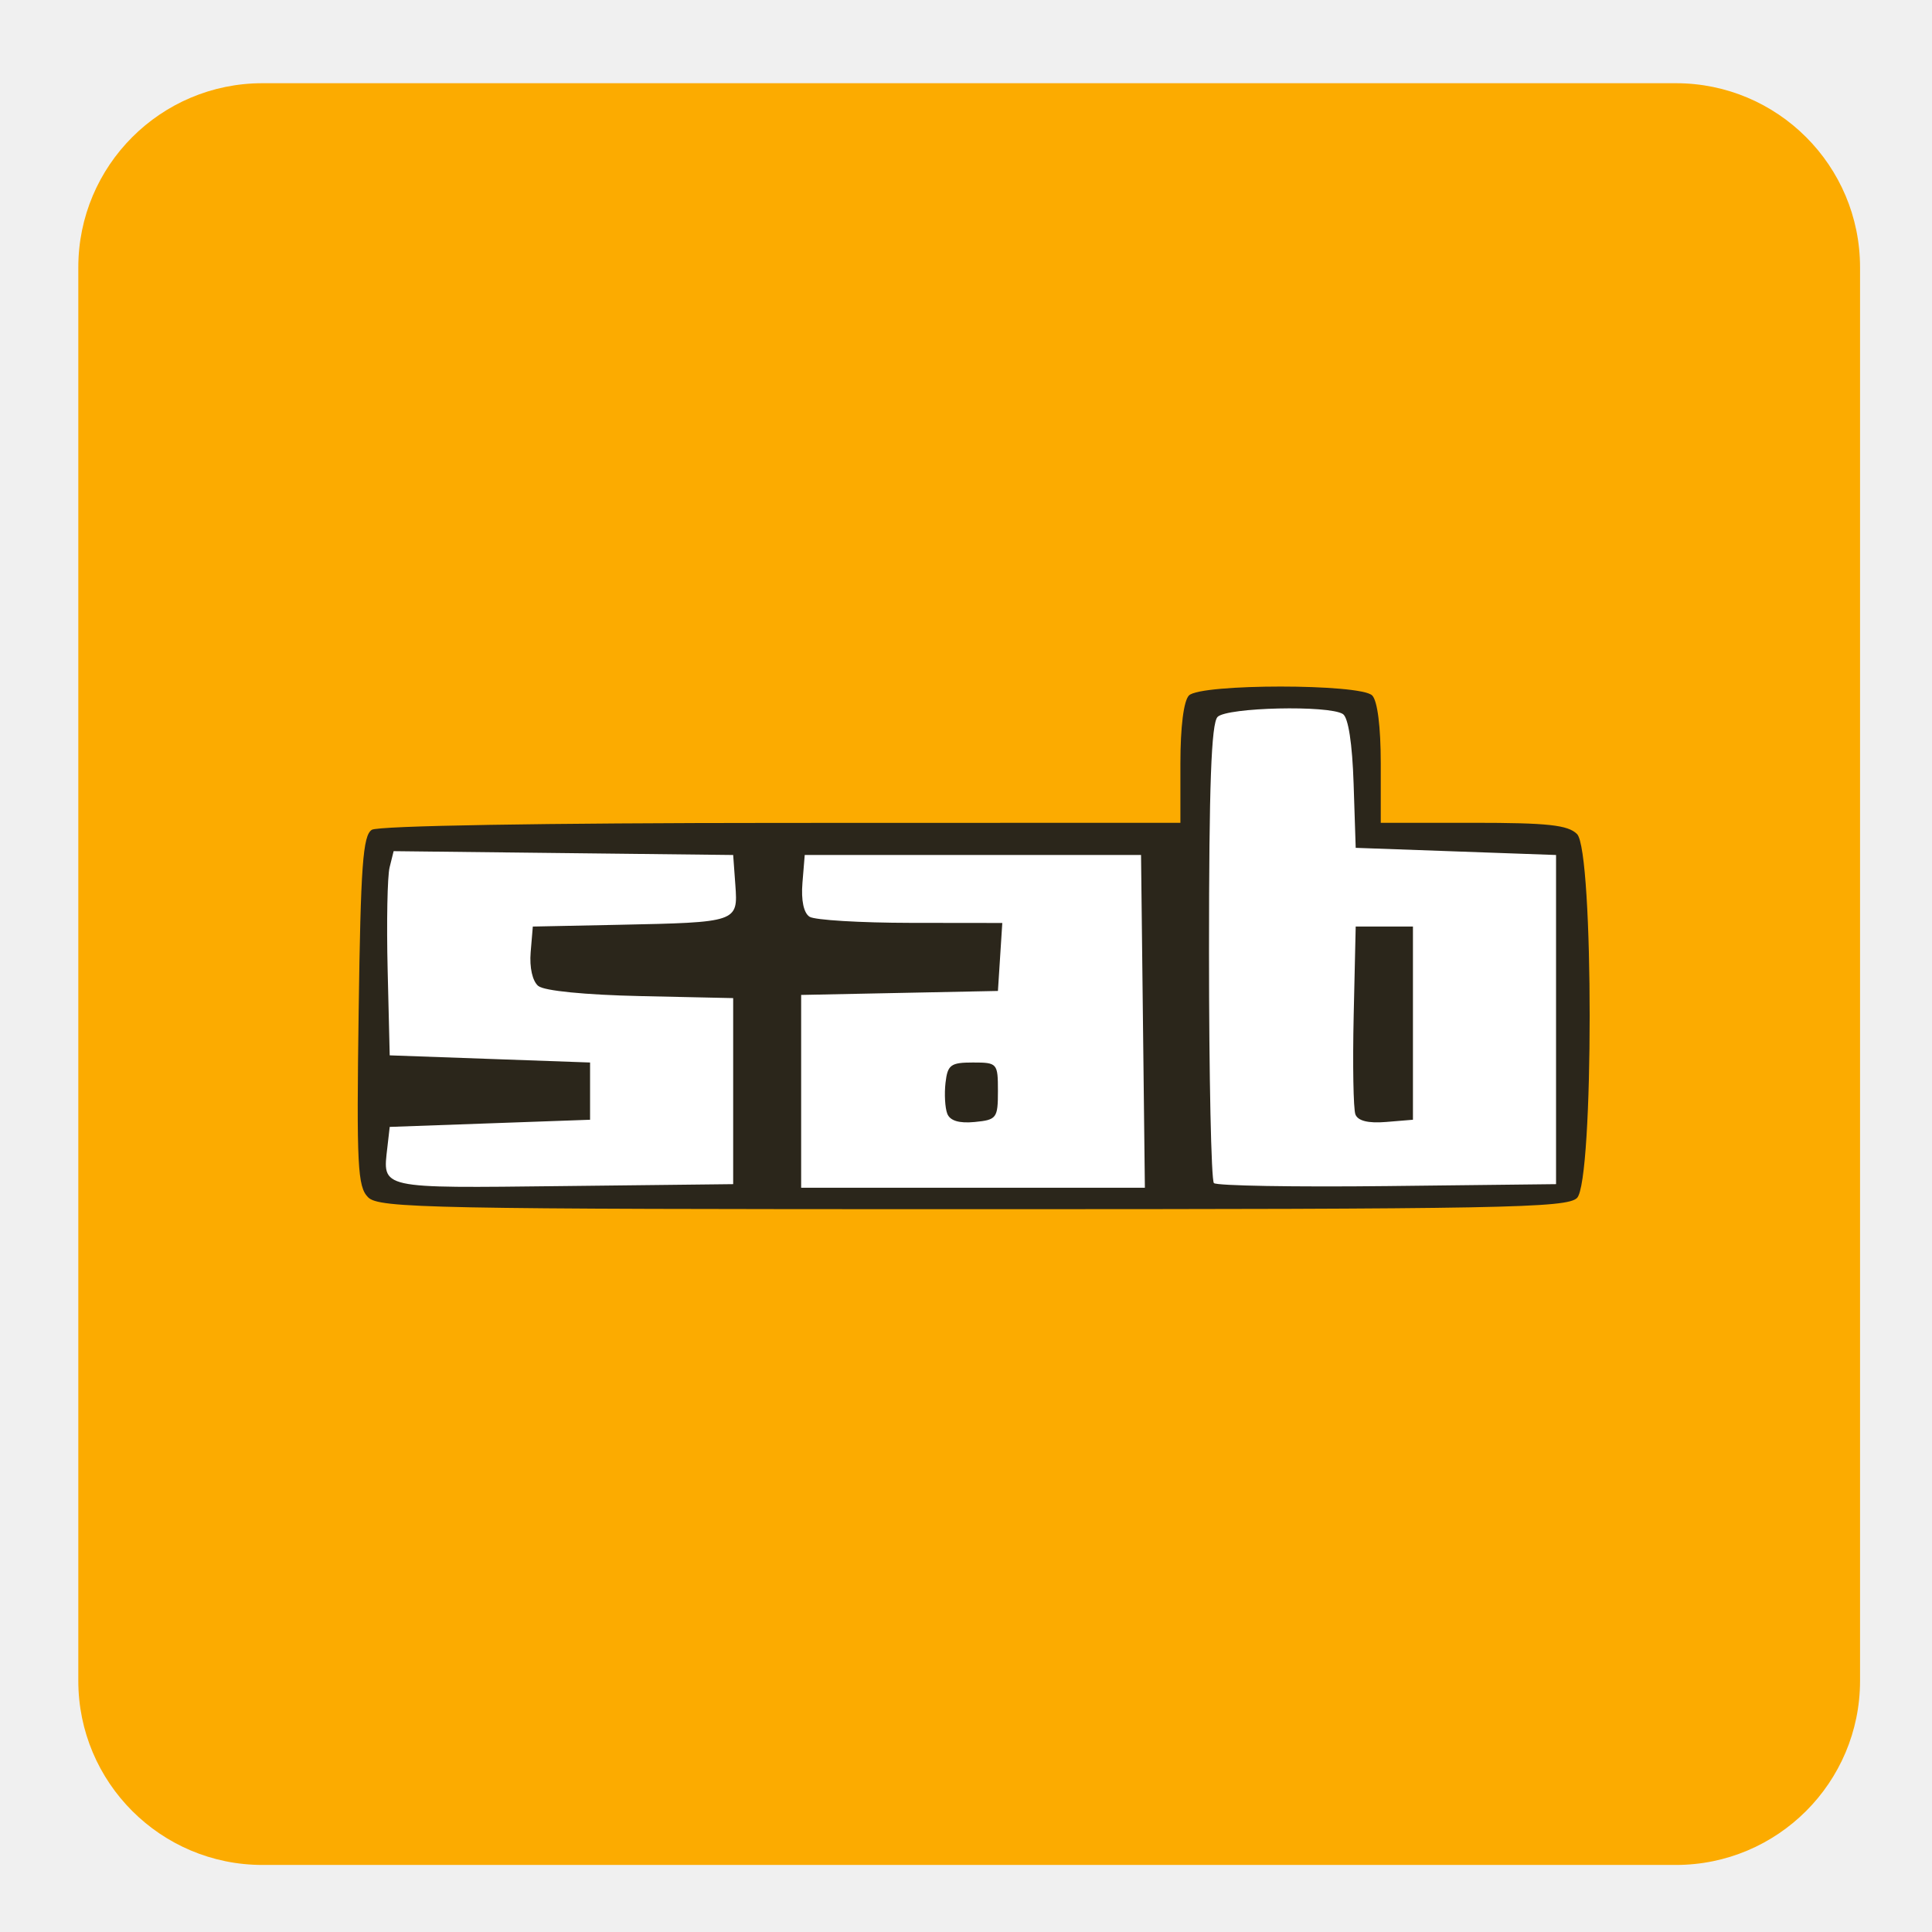
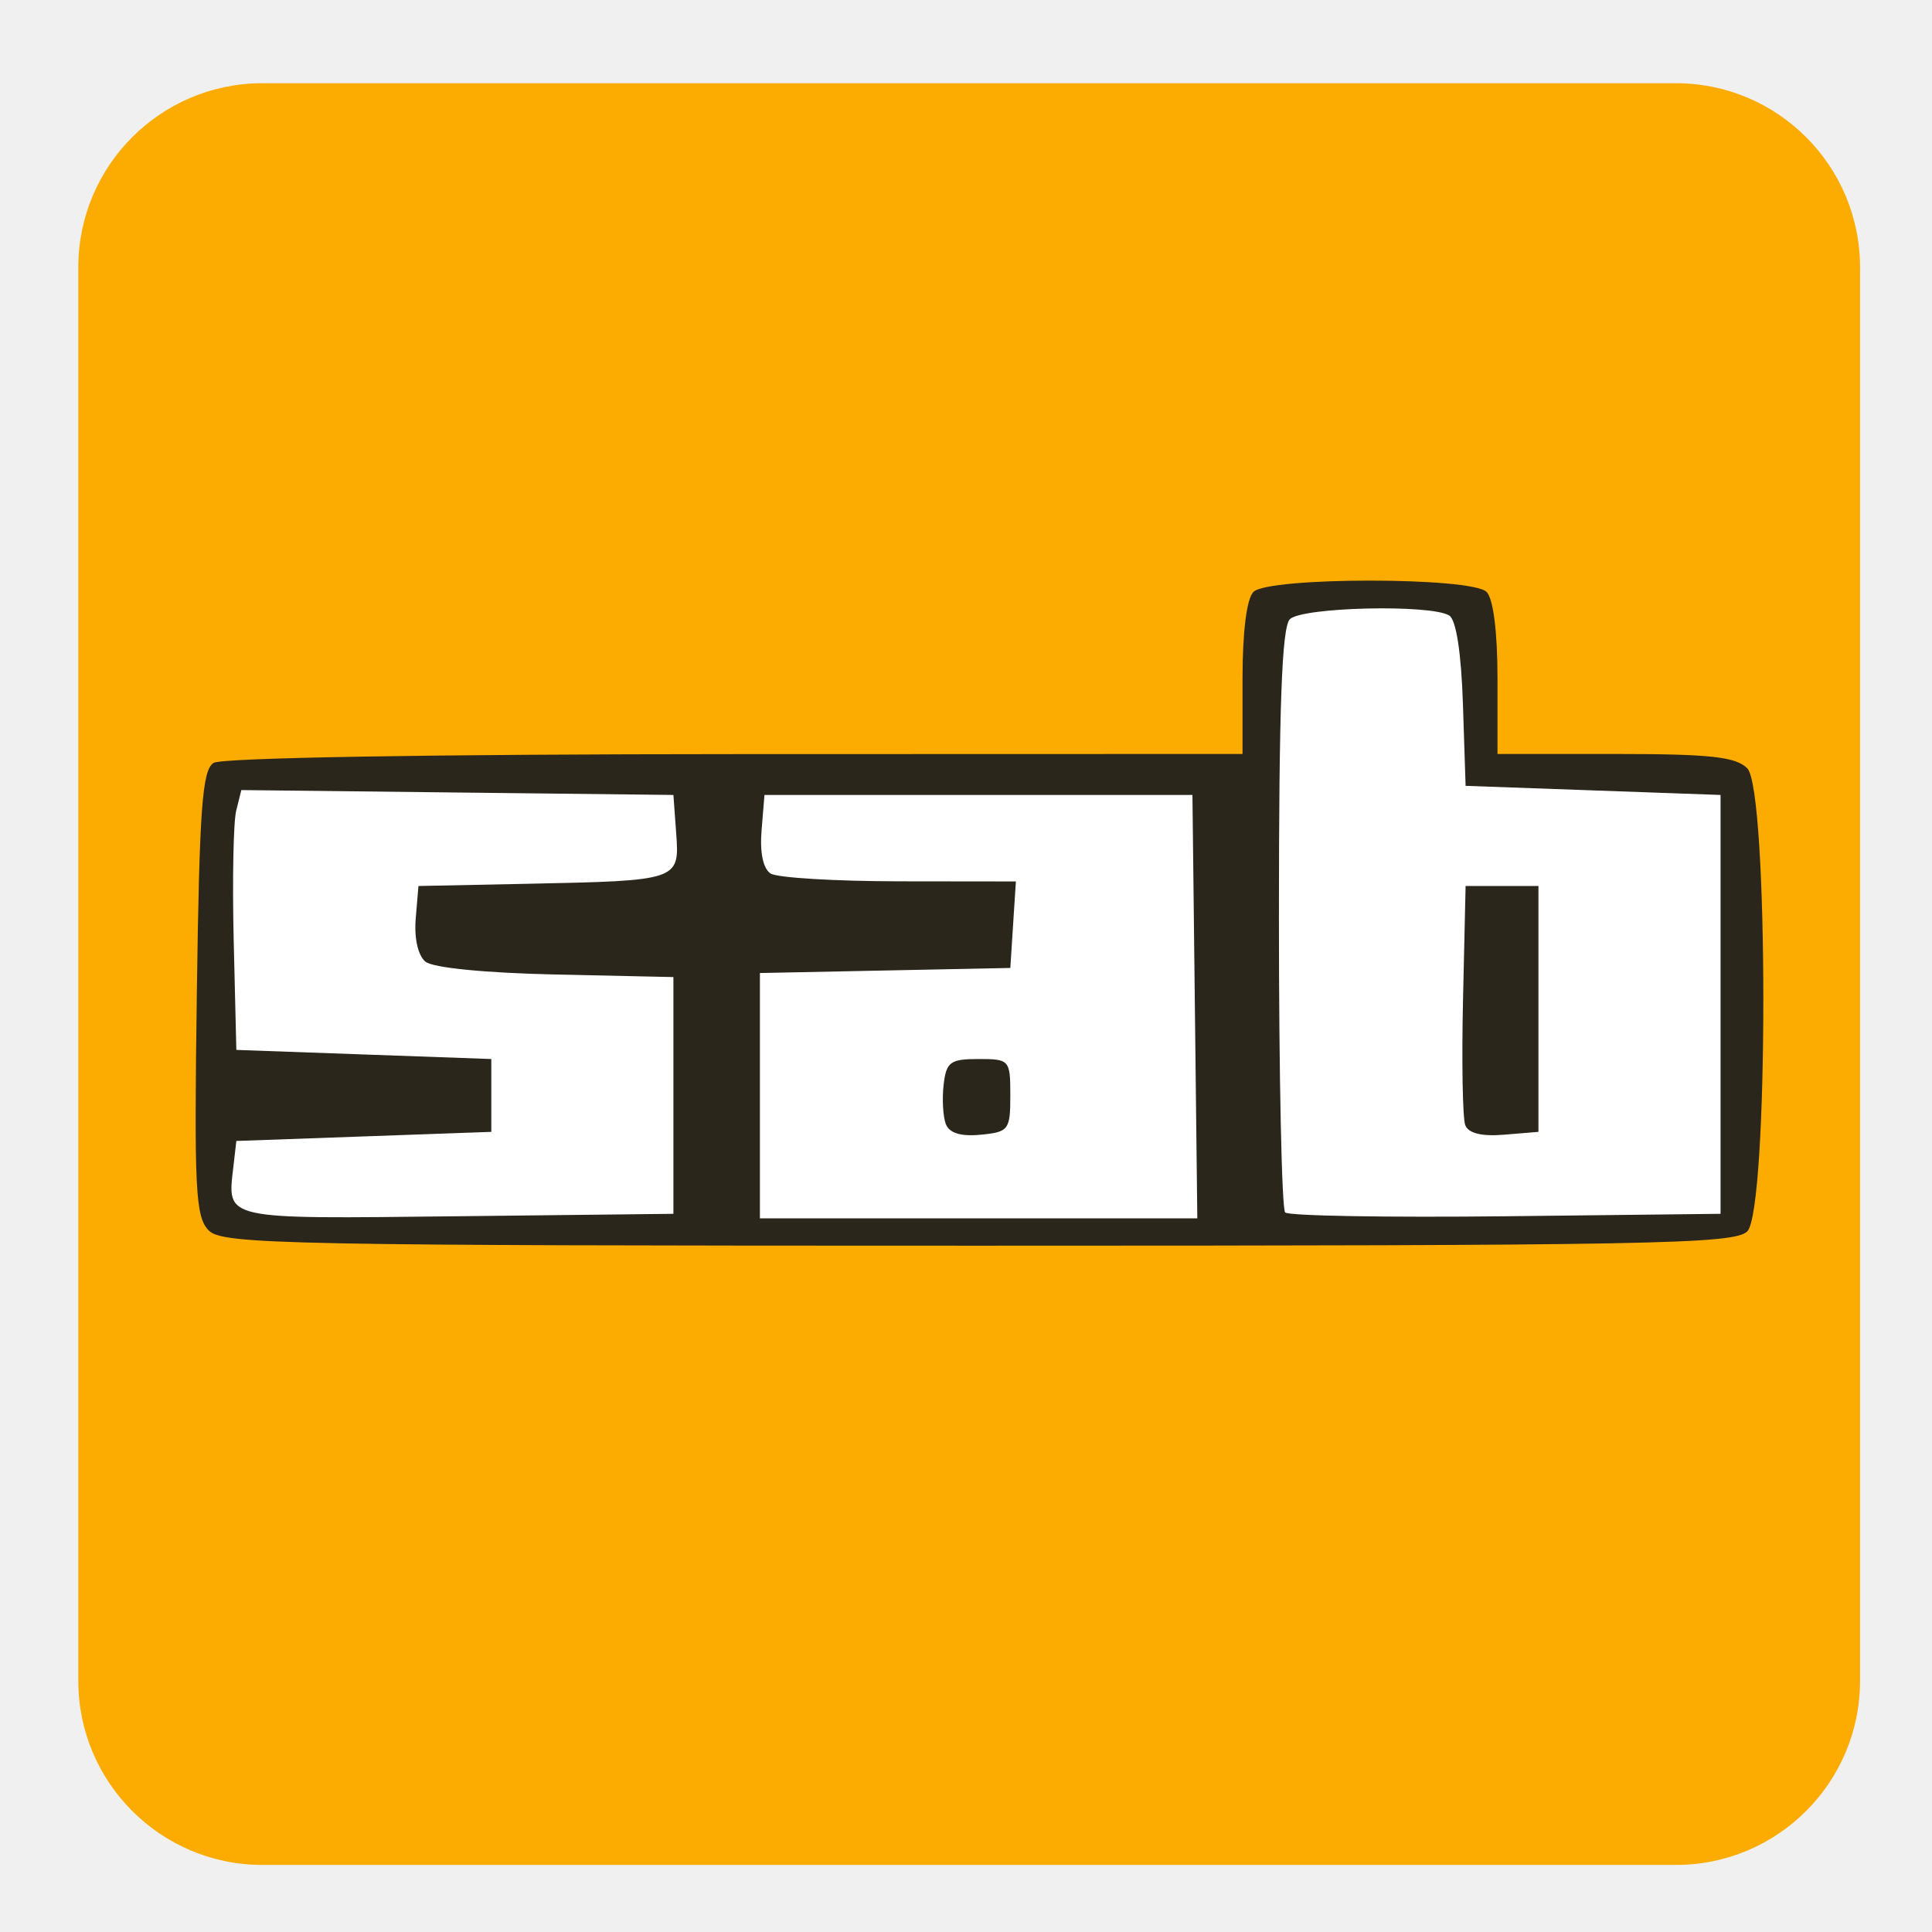
<svg xmlns="http://www.w3.org/2000/svg" id="svg3027" version="1.1" width="270" height="270">
  <defs id="defs3031" />
-   <g id="g3783">
-     <rect ry="25.735" y="11.629" x="10.944" height="249" width="249" id="rect3005" style="fill:#fcab00;fill-rule:evenodd;stroke:none;stroke-width:1px;stroke-linecap:butt;stroke-linejoin:miter;stroke-opacity:1;fill-opacity:1" />
+   <rect style="fill:#fcab00;fill-opacity:1;fill-rule:evenodd;stroke:none;stroke-width:1px;stroke-linecap:butt;stroke-linejoin:miter;stroke-opacity:1" id="rect3005" width="249" height="249" x="10.944" y="11.629" ry="25.735" />
+   <g id="g4143" transform="matrix(1.272539,0,0,1.272539,-36.27697,-40.95625)">
    <g transform="translate(-1.617956,2)" id="g3779">
      <rect style="fill:#ffffff;fill-rule:evenodd;stroke:none" id="rect3775" width="168.178" height="50.053" x="52.913" y="114.693" ry="4.884" />
      <rect style="fill:#ffffff;fill-rule:evenodd;stroke:none" id="rect3777" width="23.561" height="22.955" x="168.874" y="96.272" />
    </g>
    <path style="fill:#2b261b" d="m 51.445,167.327 c -1.476,-1.476 -1.623,-4.369 -1.321,-26.037 0.283,-20.323 0.588,-24.534 1.839,-25.324 0.897,-0.567 23.895,-0.954 57.25,-0.963 l 55.75,-0.015 0,-8.3 c 0,-5.122 0.459,-8.759 1.2,-9.5 1.655,-1.655 23.945,-1.655 25.6,0 0.741,0.741 1.2,4.378 1.2,9.5 l 0,8.3 12.929,0 c 10.42,0 13.233,0.305 14.5,1.571 2.354,2.354 2.354,48.504 0,50.857 -1.403,1.403 -10.437,1.571 -84.429,1.571 -75.874,0 -82.997,-0.14 -84.517,-1.66 z m 51.017,-14.84 0,-13 -12.935,-0.281 c -7.753,-0.169 -13.482,-0.735 -14.301,-1.414 -0.815,-0.676 -1.244,-2.578 -1.065,-4.719 l 0.301,-3.586 12,-0.245 c 16.617,-0.34 16.681,-0.362 16.306,-5.538 l -0.306,-4.217 -23.726,-0.268 -23.726,-0.268 -0.563,2.268 c -0.31,1.247 -0.433,7.668 -0.274,14.268 l 0.29,12 14,0.5 14,0.5 0,4 0,4 -14,0.5 -14,0.5 -0.325,2.834 c -0.673,5.876 -1.352,5.726 24.55,5.434 l 23.774,-0.268 0,-13 z m 57.268,-9.75 -0.268,-23.25 -23.5,0 -23.5,0 -0.319,3.898 c -0.2,2.443 0.173,4.211 1,4.735 0.726,0.46 7.081,0.843 14.124,0.852 l 12.805,0.015 -0.305,4.75 -0.305,4.75 -13.75,0.278 -13.75,0.278 0,13.472 0,13.472 24.018,0 24.018,0 -0.268,-23.25 z m -27.35,12.898 c -0.312,-0.814 -0.422,-2.755 -0.243,-4.314 0.288,-2.511 0.724,-2.834 3.825,-2.834 3.417,0 3.5,0.095 3.5,4 0,3.784 -0.176,4.017 -3.257,4.314 -2.174,0.21 -3.446,-0.178 -3.825,-1.166 z m 85.081,-13.148 0,-23 -14,-0.5 -14,-0.5 -0.292,-8.967 c -0.183,-5.624 -0.742,-9.253 -1.5,-9.735 -1.98,-1.259 -16.173,-0.933 -17.508,0.402 -0.883,0.883 -1.2,9.563 -1.2,32.833 0,17.398 0.308,31.941 0.684,32.318 0.376,0.376 11.289,0.564 24.25,0.417 l 23.566,-0.268 0,-23 z m -28.04,13.255 c -0.288,-0.751 -0.397,-6.966 -0.242,-13.811 l 0.282,-12.445 4,0 4,0 0,13.5 0,13.5 -3.758,0.311 c -2.486,0.206 -3.935,-0.151 -4.282,-1.055 z" id="path2984" />
  </g>
</svg>
